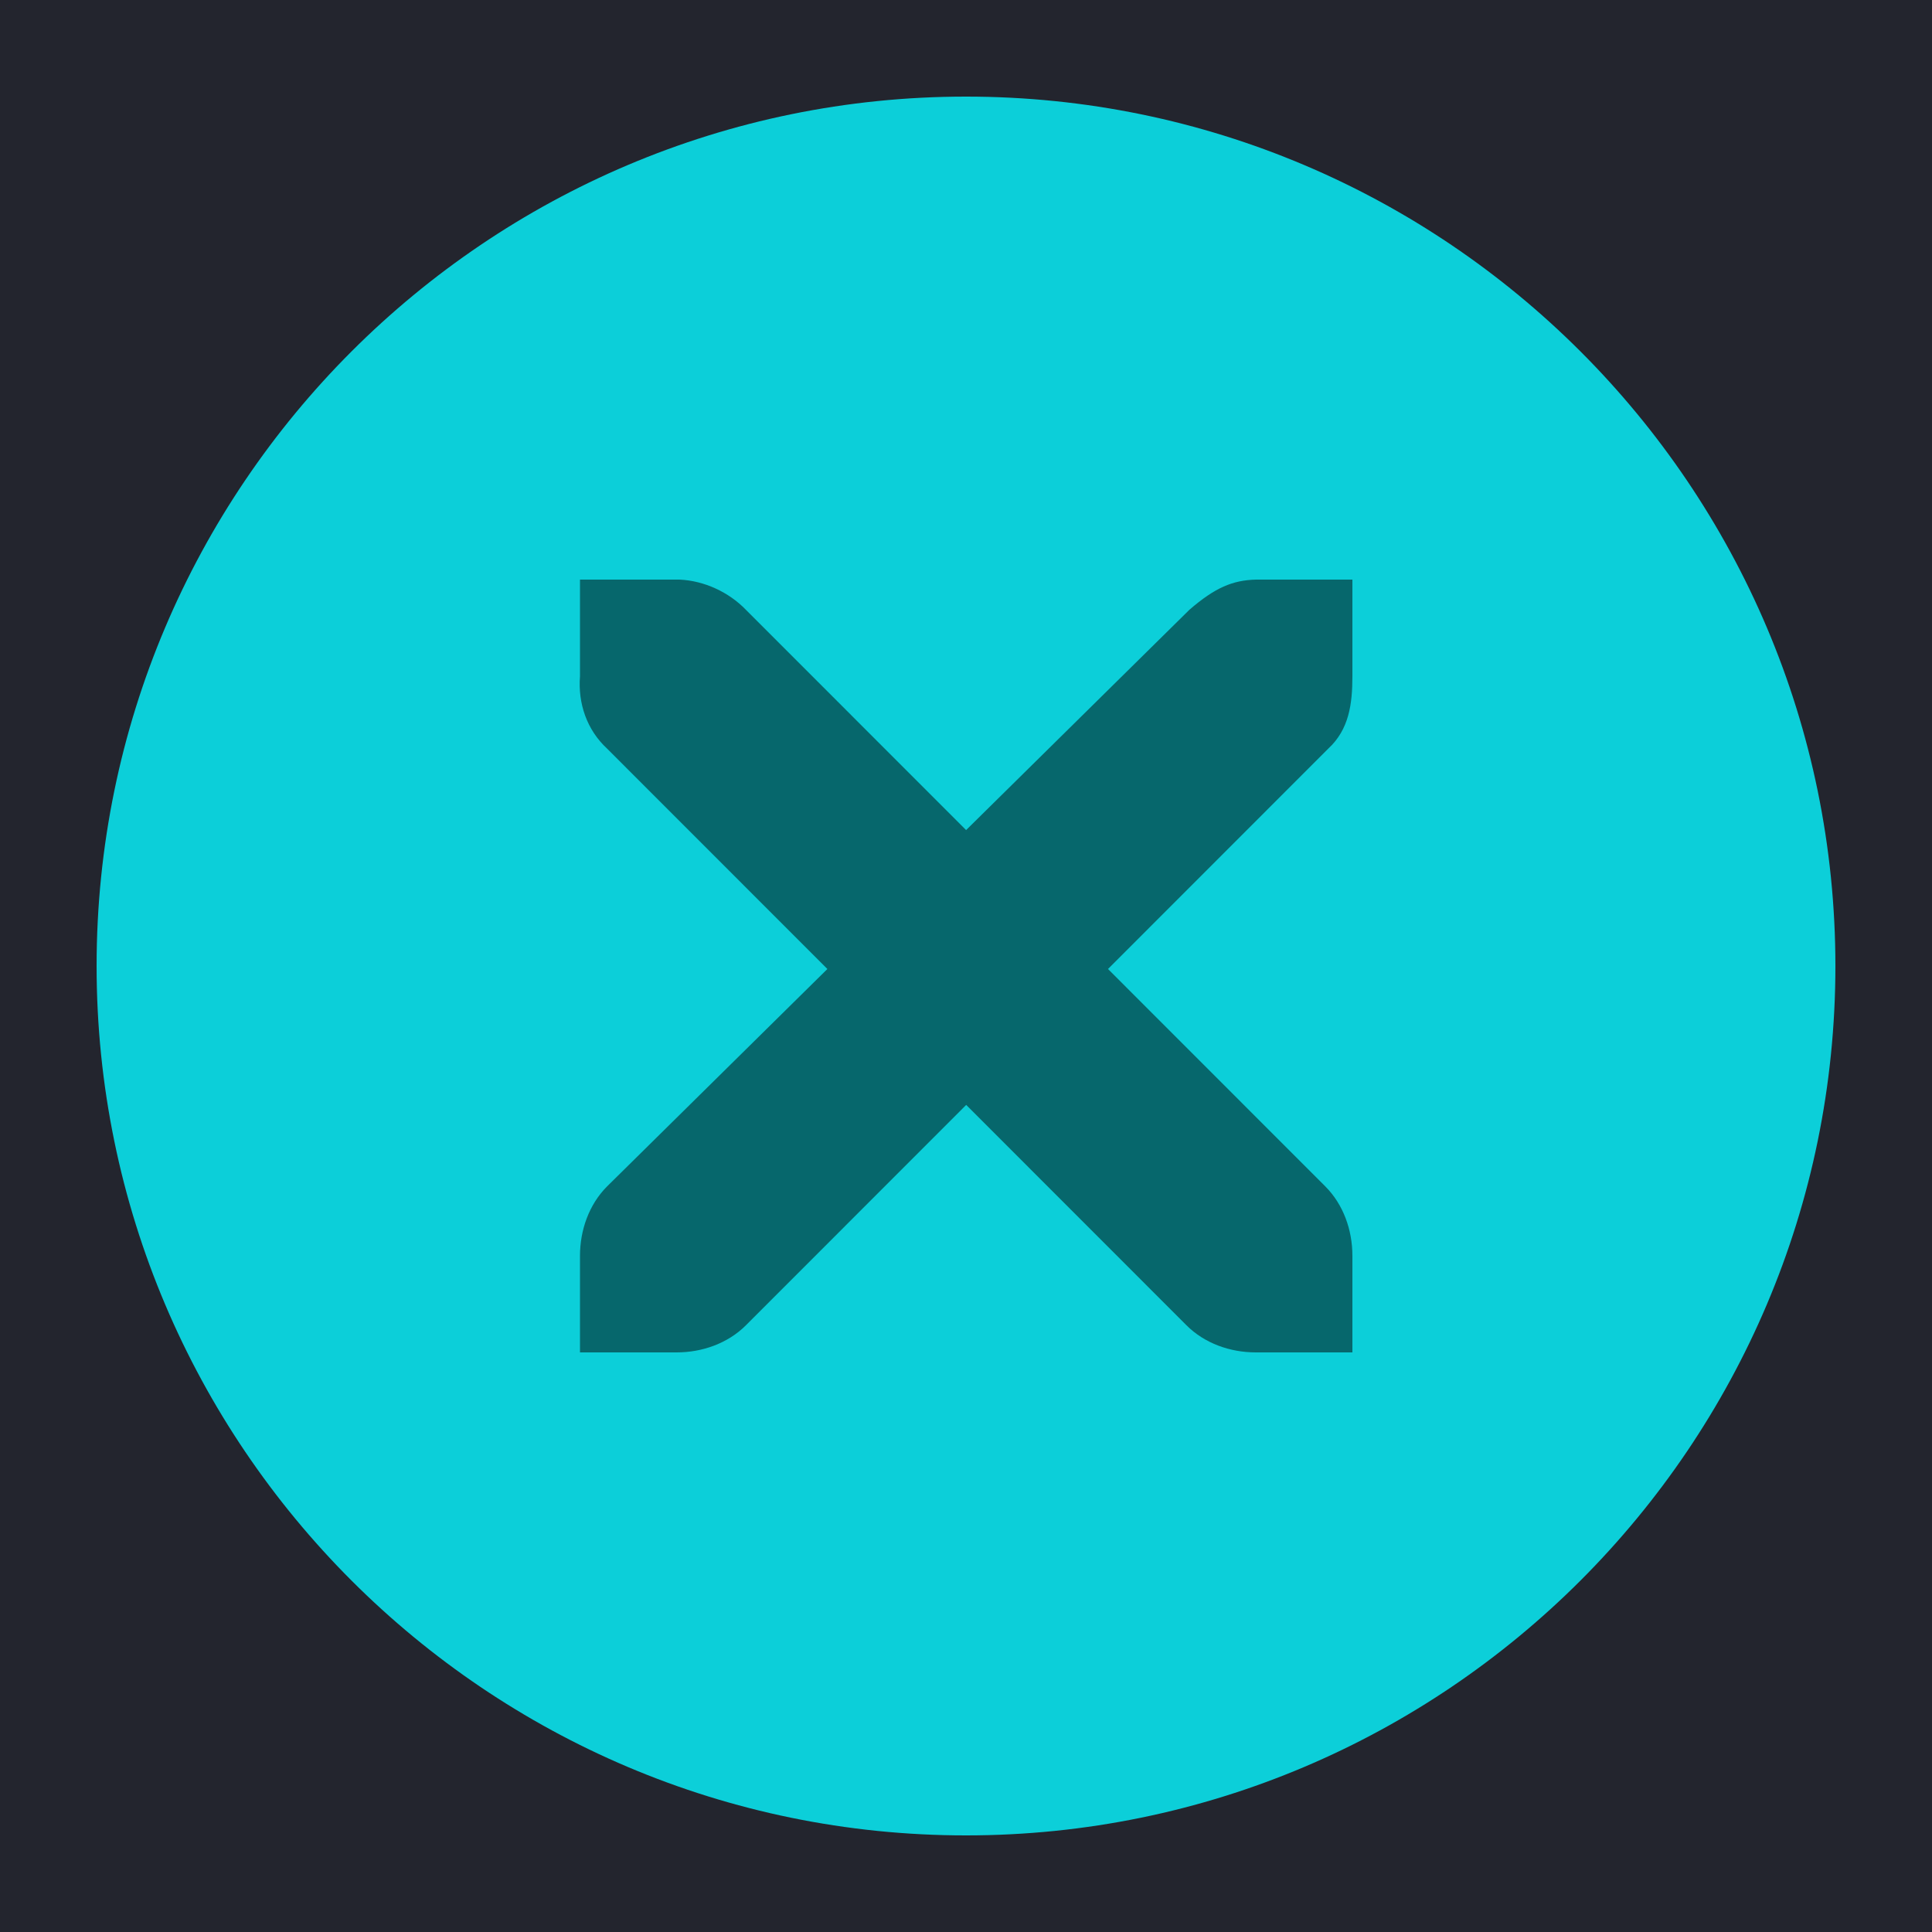
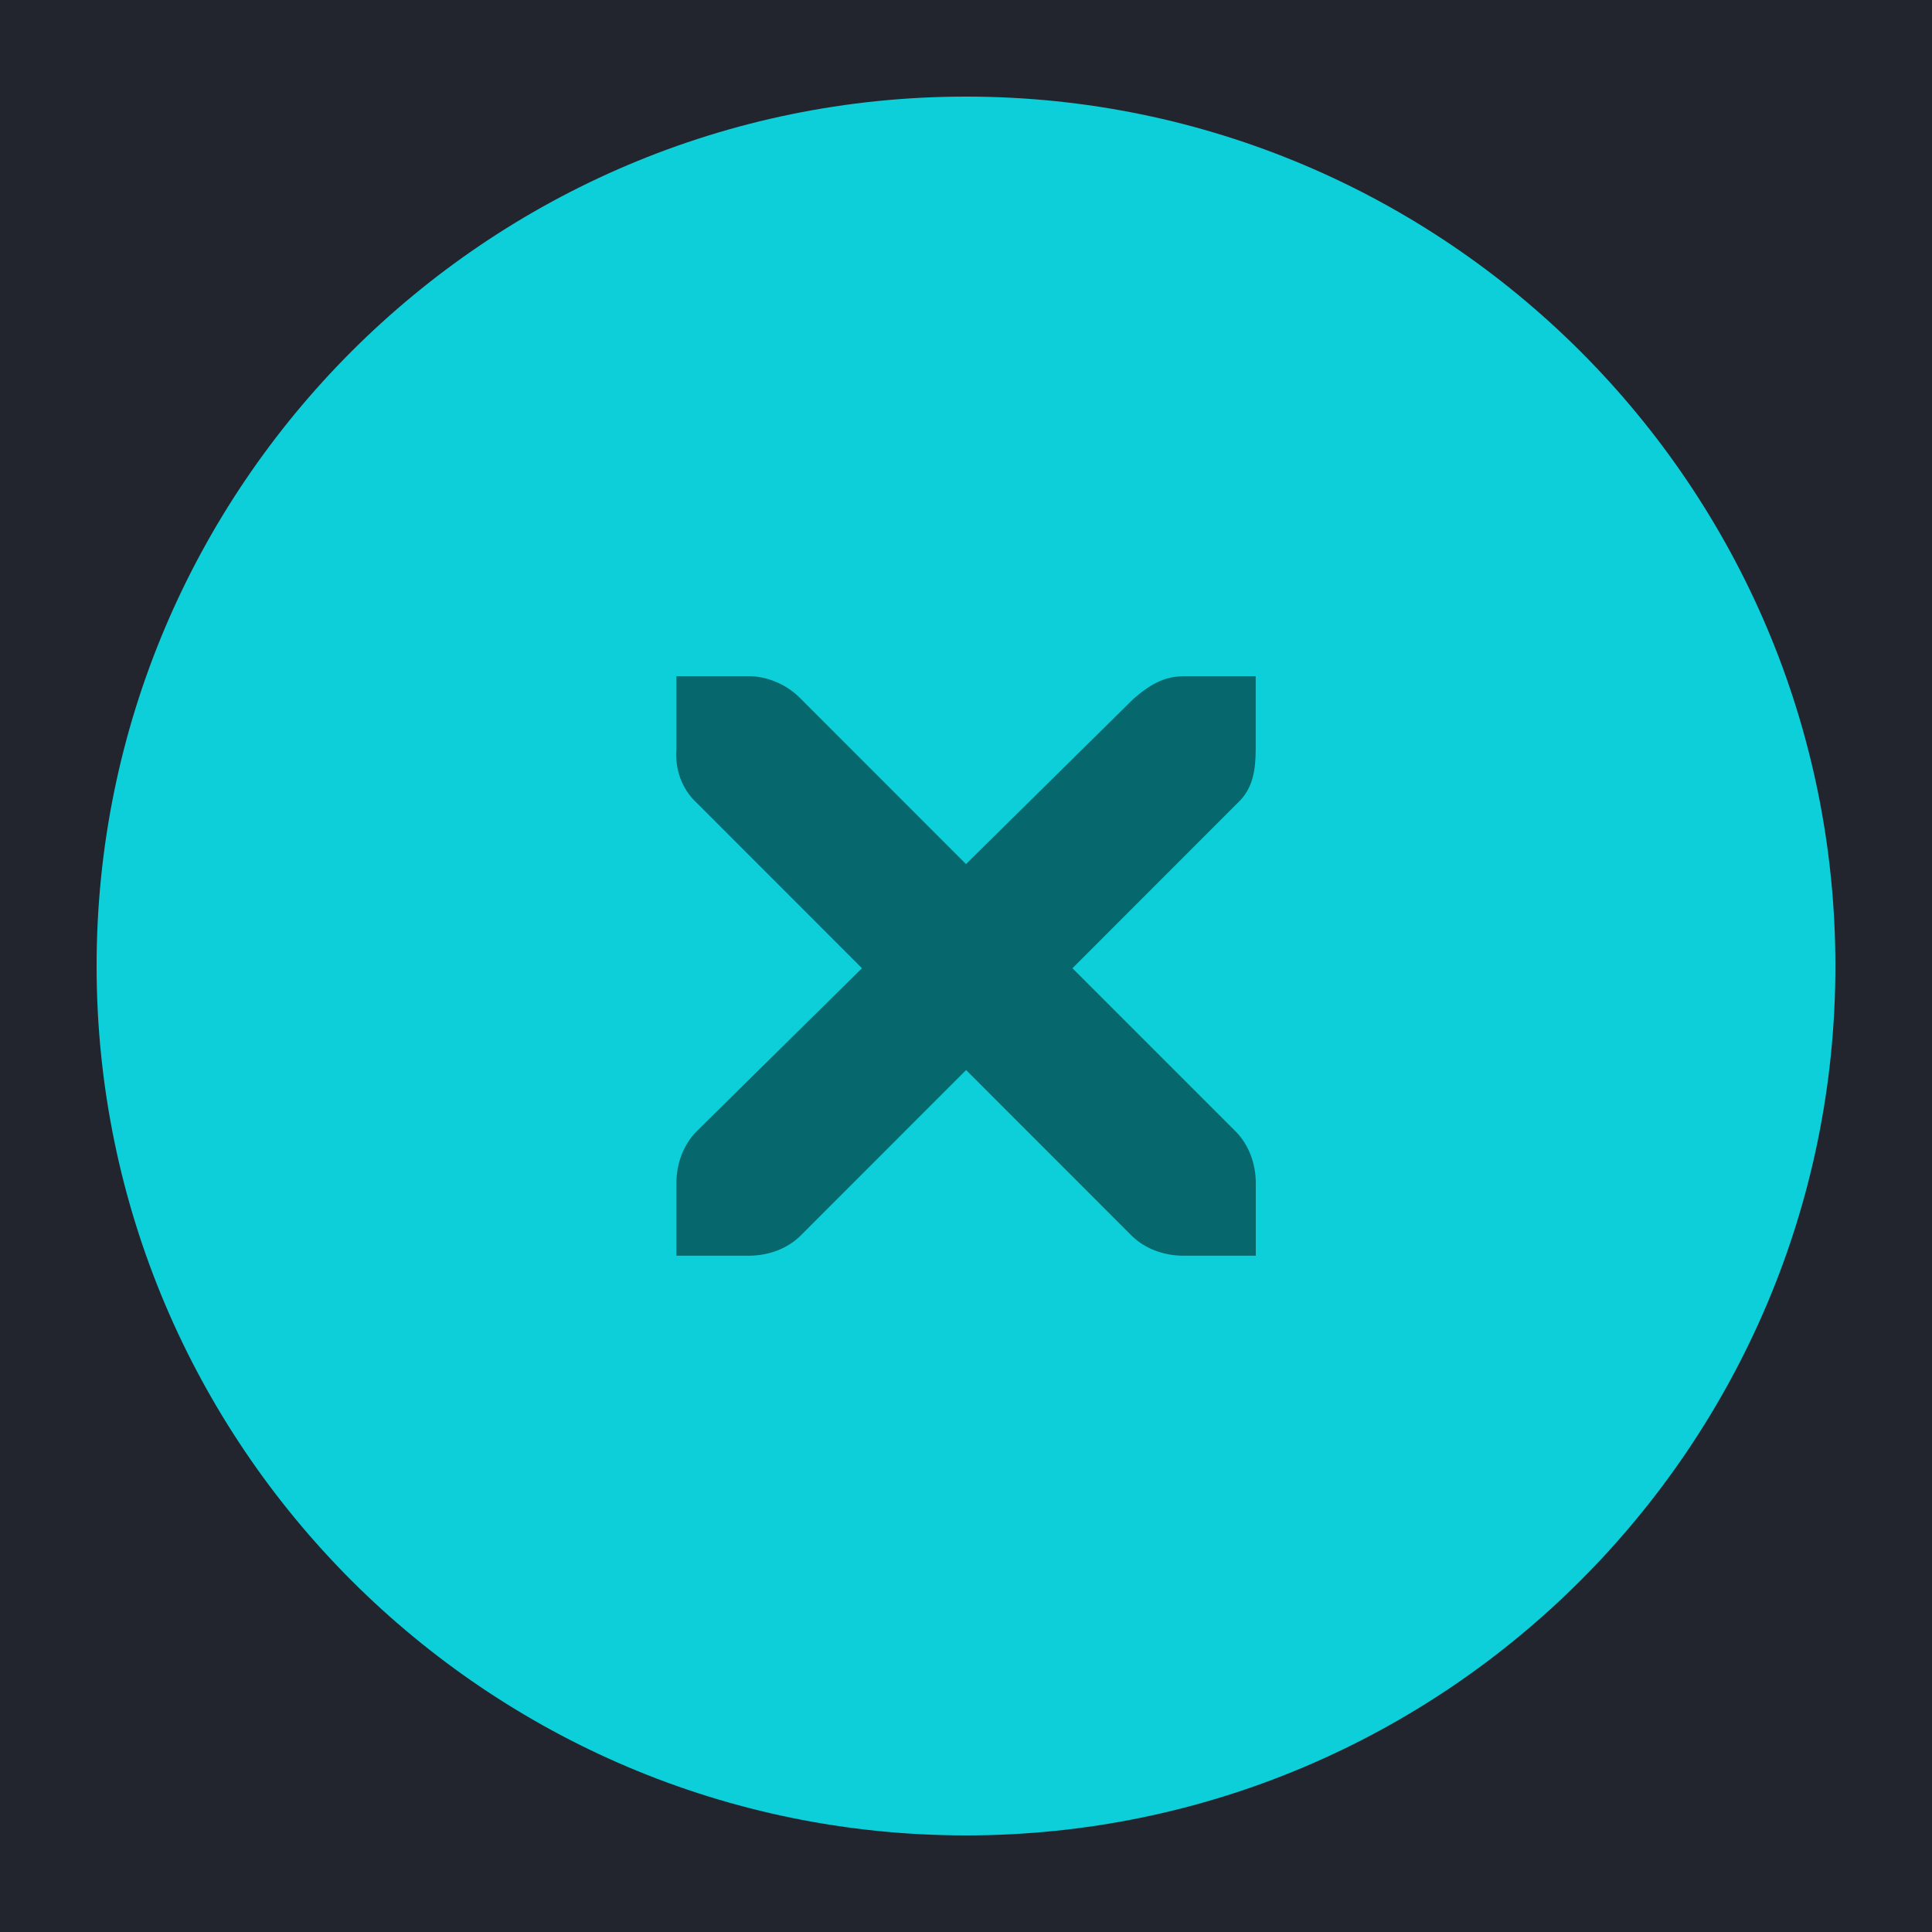
<svg xmlns="http://www.w3.org/2000/svg" xmlns:xlink="http://www.w3.org/1999/xlink" version="1.1" viewBox="0 0 20 20" id="svg216" width="20" height="20">
  <defs id="defs30">
    <linearGradient id="linearGradient1078">
      <stop style="stop-opacity:.149" offset="0" id="stop2" />
      <stop style="stop-opacity:0" offset="1" id="stop4" />
    </linearGradient>
    <linearGradient id="linearGradient1387">
      <stop stop-color="#383d4b" offset="0" id="stop7" />
      <stop stop-color="#383d4b" offset=".6" id="stop9" />
      <stop stop-color="#13151a" offset="1" id="stop11" />
    </linearGradient>
    <clipPath id="b">
      <rect x="109.41" y="196.63" width="16" height="16" opacity="0.3" id="rect14" />
    </clipPath>
    <clipPath id="a">
      <rect x="9.5" y="178.85" width="6" height="31" fill="#ffffff" opacity="0.539" id="rect17" />
    </clipPath>
    <radialGradient id="radialGradient1090-4-5" cx="19" cy="571.7" r="7.503" gradientTransform="matrix(1.4225,-5.3748e-7,5.371e-7,1.4225,57.973,-174.87)" gradientUnits="userSpaceOnUse" xlink:href="#linearGradient1387" />
    <radialGradient id="radialGradient1090-7" cx="19" cy="571.7" r="7.503" gradientTransform="matrix(1.433,-5.4148e-7,5.4109e-7,1.433,-8.2283,-213.91)" gradientUnits="userSpaceOnUse" xlink:href="#linearGradient1387" />
    <radialGradient id="radialGradient1090-7-3" cx="19" cy="571.7" r="7.503" gradientTransform="matrix(1.433,-5.4148e-7,5.4109e-7,1.433,-8.2283,-180.91)" gradientUnits="userSpaceOnUse" xlink:href="#linearGradient1387" />
    <radialGradient id="radialGradient1090-4-5-6" cx="19" cy="571.7" r="7.503" gradientTransform="matrix(1.4225,-5.3748e-7,5.371e-7,1.4225,57.973,-207.87)" gradientUnits="userSpaceOnUse" xlink:href="#linearGradient1387" />
    <linearGradient id="linearGradient1080" x1="19" x2="19" y1="562.36" y2="581.25" gradientUnits="userSpaceOnUse" xlink:href="#linearGradient1078" />
    <linearGradient id="linearGradient1080-6" x1="19" x2="19" y1="562.36" y2="581.25" gradientTransform="translate(3e-7,33)" gradientUnits="userSpaceOnUse" xlink:href="#linearGradient1078" />
    <linearGradient id="linearGradient1080-62" x1="19" x2="19" y1="562.36" y2="581.25" gradientTransform="translate(-2e-7,66)" gradientUnits="userSpaceOnUse" xlink:href="#linearGradient1078" />
    <clipPath id="clipPath6191">
      <path d="m 9.5,194.85 v -16 h 16 v 5 h -11 v 11 z" style="stroke-width:30.2;stroke-linecap:round;stroke-linejoin:round" id="path27" />
    </clipPath>
  </defs>
  <g id="close-pressed" transform="translate(-75,-561.36)">
    <rect x="75" y="561.36" width="20" height="20" fill="#23252e" stroke-width="0.714" id="rect100" />
    <path d="m 85,562.36 c -4.964,0 -9,4.036 -9,9 0,4.964 4.036,9 9,9 4.964,0 9,-4.036 9,-9 0,-4.964 -4.036,-9 -9,-9 z" color="#000000" color-rendering="auto" dominant-baseline="auto" fill="#0ccfd9" image-rendering="auto" shape-rendering="auto" solid-color="#000000" stop-color="#000000" style="stroke-width:1.01" id="path102" />
-     <path d="m 81.003,567.36 h 1 c 0.011,-1.2e-4 0.021,-4.7e-4 0.031,0 0.255,0.011 0.51,0.129 0.687,0.312 l 2.28,2.281 2.312,-2.281 c 0.266,-0.23 0.447,-0.305 0.687,-0.312 h 1 v 1 c 0,0.286 -0.034,0.551 -0.25,0.75 l -2.28,2.281 2.249,2.25 c 0.188,0.188 0.281,0.453 0.281,0.719 v 1 h -1 c -0.265,-10e-6 -0.53,-0.093 -0.718,-0.281 l -2.28,-2.281 -2.28,2.281 c -0.188,0.188 -0.453,0.281 -0.718,0.281 h -1 v -1 c 0,-0.265 0.093,-0.531 0.281,-0.719 l 2.28,-2.25 -2.28,-2.281 c -0.211,-0.195 -0.303,-0.469 -0.281,-0.75 V 567.36 Z" color="#bebebe" enable-background="new" opacity="0.5" stroke-width="1.333" id="path104" />
+     <path d="m 82.002,568.36 h 0.75 c 0.008,-9e-5 0.016,-3.5e-4 0.023,0 0.191,0.008 0.382,0.096 0.515,0.234 l 1.71,1.711 1.734,-1.711 c 0.199,-0.173 0.335,-0.229 0.515,-0.234 h 0.75 v 0.75 c 0,0.215 -0.026,0.413 -0.187,0.562 l -1.71,1.711 1.687,1.687 c 0.141,0.141 0.211,0.34 0.211,0.539 v 0.75 h -0.75 c -0.199,0 -0.398,-0.07 -0.539,-0.211 l -1.71,-1.711 -1.71,1.711 c -0.141,0.141 -0.34,0.211 -0.539,0.211 h -0.75 v -0.75 c 0,-0.199 0.07,-0.398 0.211,-0.539 l 1.71,-1.687 -1.71,-1.711 c -0.158,-0.146 -0.227,-0.352 -0.211,-0.562 V 568.36 Z" color="#bebebe" enable-background="new" opacity="0.5" stroke-width="1.155" id="path104" />
  </g>
</svg>
